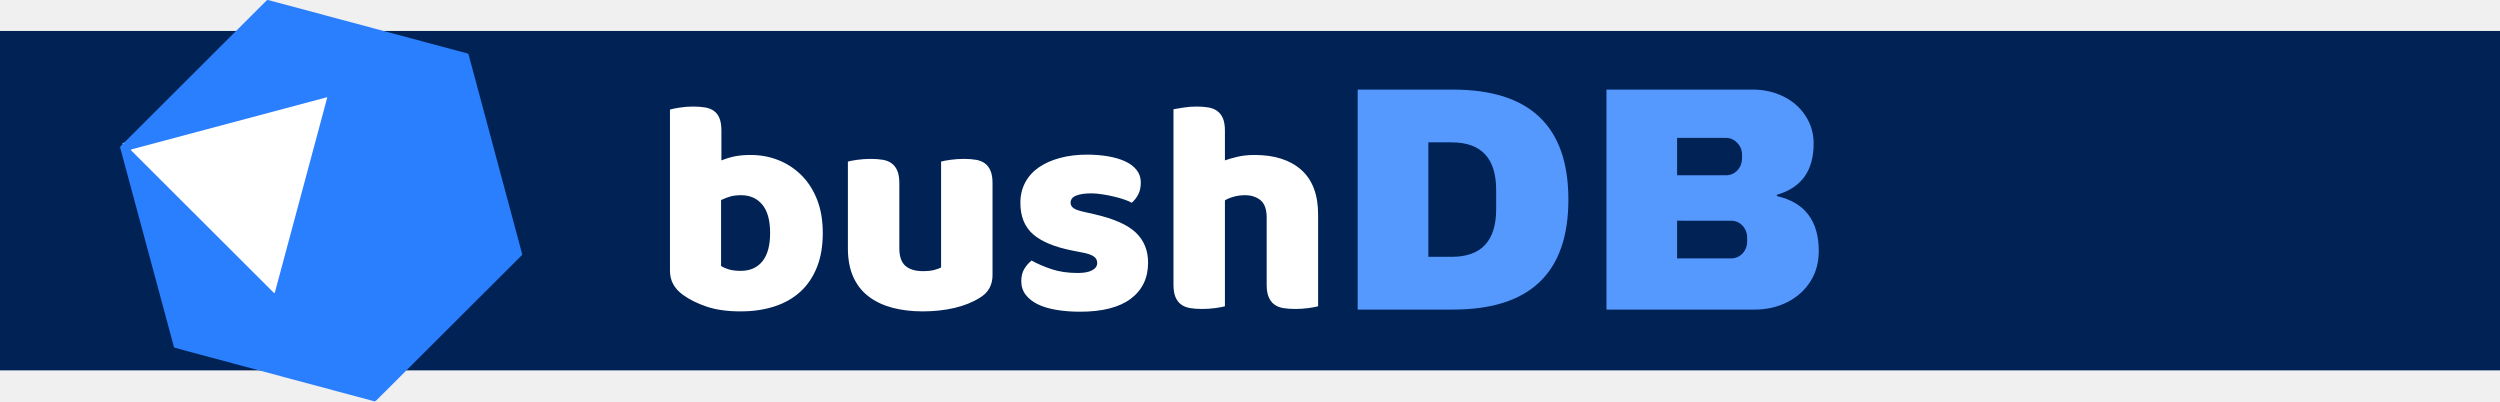
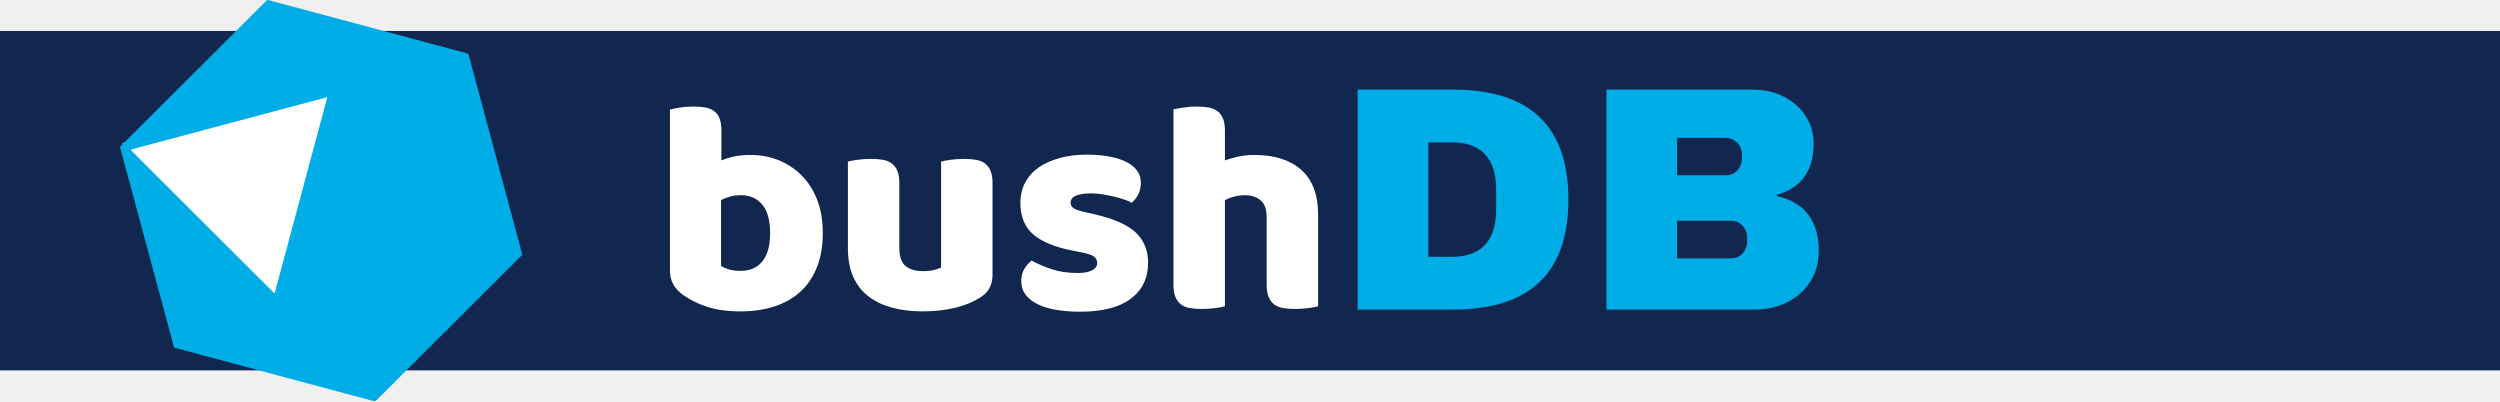
<svg xmlns="http://www.w3.org/2000/svg" version="1.1" viewBox="0 0 330.89 53.117">
  <defs>
    <filter id="editing-jagged" x="0" y="0" width="1" height="1">
      <feTurbulence baseFrequency="0" result="turb" seed="1" />
      <feDisplacementMap in="SourceGraphic" in2="turb" />
    </filter>
  </defs>
  <rect transform="matrix(.43776 .89909 -.9354 .3536 0 0)" x="23.724" y="-33.561" width="25.899" height="27.704" fill="#fff" stroke-width="1.068" />
-   <g transform="translate(2.8648e-8 -.00017886)">
-     <rect x="-2.8648e-8" y="4.097" width="330.89" height="44.923" rx="0" ry="3.627" fill="#025" stroke-width=".533" />
-     <rect transform="matrix(.94888 -.31563 .28825 .95755 0 0)" x="10.065" y="23.119" width="27.828" height="25.298" rx="0" ry="3.149" fill="#fff" stroke-width="1.05" />
-     <path d="m69.043 33.801-19.264 19.224c-0.075 0.078-0.191 0.115-0.268 0.078l-26.313-7.052c-0.115-0.037-0.193-0.115-0.193-0.191l-7.087-26.273c-0.04-0.118 0-0.193 0.078-0.271l19.262-19.224c0.078-0.078 0.193-0.115 0.268-0.078l26.313 7.052c0.115 0.037 0.193 0.115 0.193 0.191l7.052 26.273c0.075 0.118 0.035 0.193-0.04 0.271zm-25.812-20.918-25.85 6.896c-0.037 0-0.078 0.075-0.037 0.115l18.916 18.876c0.037 0.037 0.115 0.037 0.115-0.037l6.934-25.812c0.037 0-0.04-0.078-0.078-0.037z" fill="#2a7fff" stroke-width="2.217" />
-     <g transform="translate(-.71829 -14.818)">
-       <path d="m193.03 26.678q15.274 0 15.274 14.557t-15.274 14.557h-12.614v-29.114zm-3.26 6.983v15.149h3.088q5.886 0 5.886-6.305v-2.539q0-6.305-5.886-6.305zm42.955-6.983q2.202 0 4.04 0.909 1.842 0.909 2.923 2.559 1.078 1.65 1.078 3.683 0 5.372-4.867 6.771v0.169q5.545 1.27 5.545 7.281 0 2.284-1.121 4.04-1.125 1.756-3.068 2.731-1.948 0.972-4.275 0.972h-19.636v-29.114zm-10.031 6.387v4.953h6.434q0.933 0 1.544-0.654 0.615-0.658 0.615-1.63v-0.423q0-0.933-0.635-1.587-0.635-0.658-1.524-0.658zm0 10.964v4.992h7.112q0.929 0 1.544-0.654 0.615-0.658 0.615-1.63v-0.423q0-0.976-0.615-1.63-0.615-0.654-1.544-0.654z" fill="#59f" stroke-width=".392" />
+   <g transform="translate(0 4.0972)">
+     <g transform="translate(0 -4.0972)">
+       <rect x="4.7182e-16" y="4.097" width="330.89" height="44.923" rx="0" ry="3.627" fill="#112750" stroke-width=".533" />
+     </g>
+     <rect transform="matrix(.94888 -.31563 .28825 .95755 0 0)" x="11.247" y="19.229" width="27.828" height="25.298" rx="0" ry="3.149" fill="#fff" stroke-width="1.05" />
+     <path d="m69.043 29.704-19.264 19.224c-0.075 0.078-0.191 0.115-0.268 0.078l-26.313-7.052c-0.115-0.037-0.193-0.115-0.193-0.191l-7.087-26.273c-0.04-0.118 0-0.193 0.078-0.271l19.262-19.224c0.078-0.078 0.193-0.115 0.268-0.078l26.313 7.052c0.115 0.037 0.193 0.115 0.193 0.191l7.052 26.273c0.075 0.118 0.035 0.193-0.04 0.271zm-25.812-20.918-25.85 6.896c-0.037 0-0.078 0.075-0.037 0.115l18.916 18.876c0.037 0.037 0.115 0.037 0.115-0.037l6.934-25.812c0.037 0-0.04-0.078-0.078-0.037z" fill="#00ade6" stroke-width="2.217" />
+     <g transform="translate(-.71829 -18.915)">
+       <path d="m193.03 26.678q15.274 0 15.274 14.557t-15.274 14.557h-12.614v-29.114zm-3.26 6.983v15.149h3.088q5.886 0 5.886-6.305v-2.539q0-6.305-5.886-6.305zm42.955-6.983q2.202 0 4.04 0.909 1.842 0.909 2.923 2.559 1.078 1.65 1.078 3.683 0 5.372-4.867 6.771v0.169q5.545 1.27 5.545 7.281 0 2.284-1.121 4.04-1.125 1.756-3.068 2.731-1.948 0.972-4.275 0.972h-19.636v-29.114zm-10.031 6.387v4.953h6.434q0.933 0 1.544-0.654 0.615-0.658 0.615-1.63v-0.423q0-0.933-0.635-1.587-0.635-0.658-1.524-0.658zm0 10.964v4.992h7.112q0.929 0 1.544-0.654 0.615-0.658 0.615-1.63v-0.423q0-0.976-0.615-1.63-0.615-0.654-1.544-0.654z" fill="#00ade6" stroke-width=".392" />
      <g transform="matrix(.62581 0 0 .62581 -24.167 -5.1202)" fill="#fff" filter="url(#editing-jagged)">
        <g transform="translate(178,96.695)" fill="#fff">
          <path d="m3.46-7.55v-34.11q0.64-0.2 2.04-0.42 1.41-0.22 2.88-0.22 1.41 0 2.53 0.19t1.89 0.77q0.77 0.57 1.15 1.56 0.39 1 0.39 2.6v6.27q1.6-0.64 3.04-0.9 1.44-0.25 3.16-0.25 3.08 0 5.83 1.08 2.75 1.09 4.86 3.17t3.33 5.15q1.22 3.08 1.22 7.11 0 4.16-1.25 7.26-1.25 3.11-3.49 5.15-2.24 2.05-5.47 3.11-3.23 1.05-7.14 1.05-4.22 0-7.17-0.99-2.94-0.99-4.99-2.46-2.81-1.99-2.81-5.12zm14.97 0q2.95 0 4.58-2.02 1.63-2.01 1.63-5.98 0-4.03-1.66-6.02-1.67-1.98-4.48-1.98-1.28 0-2.21 0.25-0.93 0.26-2.02 0.77v13.95q0.71 0.45 1.7 0.74t2.46 0.29zm22.66-4.8v-18.31q0.64-0.19 2.01-0.38 1.38-0.19 2.85-0.19 1.41 0 2.53 0.19t1.89 0.77q0.77 0.57 1.18 1.57 0.42 0.99 0.42 2.59v13.76q0 2.62 1.28 3.74t3.71 1.12q1.47 0 2.4-0.25 0.93-0.26 1.44-0.52v-22.4q0.64-0.19 2.02-0.38 1.37-0.19 2.84-0.19 1.41 0 2.53 0.19t1.89 0.77q0.77 0.57 1.18 1.57 0.42 0.99 0.42 2.59v19.45q0 3.2-2.69 4.8-2.24 1.41-5.34 2.15-3.11 0.73-6.75 0.73-3.46 0-6.37-0.76-2.91-0.77-5.03-2.37-2.11-1.6-3.26-4.13t-1.15-6.11zm63.49 3.07q0 4.86-3.65 7.62-3.65 2.75-10.75 2.75-2.69 0-5-0.39-2.3-0.38-3.93-1.18t-2.56-2.02q-0.93-1.21-0.93-2.88 0-1.53 0.64-2.59 0.64-1.05 1.54-1.76 1.85 1.03 4.25 1.83t5.54 0.8q1.98 0 3.04-0.58 1.05-0.58 1.05-1.54 0-0.89-0.76-1.4-0.77-0.52-2.56-0.84l-1.92-0.38q-5.57-1.09-8.29-3.42-2.72-2.34-2.72-6.69 0-2.37 1.02-4.29 1.03-1.92 2.88-3.2 1.86-1.28 4.45-1.98 2.59-0.71 5.73-0.71 2.37 0 4.45 0.35 2.08 0.36 3.61 1.06 1.54 0.7 2.43 1.82 0.9 1.12 0.9 2.66 0 1.47-0.54 2.53-0.55 1.05-1.38 1.76-0.51-0.32-1.54-0.67-1.02-0.36-2.24-0.64-1.21-0.29-2.46-0.48-1.25-0.2-2.27-0.2-2.11 0-3.27 0.48-1.15 0.48-1.15 1.51 0 0.7 0.64 1.15t2.43 0.83l1.99 0.45q6.14 1.41 8.73 3.87 2.6 2.47 2.6 6.37zm35.96-10.18v19.4q-0.64 0.19-2.01 0.38-1.38 0.19-2.85 0.19-1.41 0-2.53-0.19t-1.89-0.77q-0.76-0.57-1.18-1.57-0.42-0.99-0.42-2.59v-14.21q0-2.62-1.31-3.68-1.31-1.05-3.23-1.05-1.28 0-2.43 0.32t-1.86 0.77v22.4q-0.64 0.19-2.01 0.38-1.38 0.19-2.85 0.19-1.41 0-2.53-0.19t-1.89-0.77q-0.77-0.57-1.18-1.57-0.42-0.99-0.42-2.59v-37.12q0.71-0.13 2.08-0.35 1.38-0.22 2.79-0.22 1.4 0 2.52 0.19t1.89 0.77q0.77 0.57 1.19 1.56 0.41 1 0.41 2.6v6.27q0.83-0.32 2.53-0.74 1.7-0.41 3.74-0.41 6.34 0 9.89 3.16 3.55 3.17 3.55 9.44z" fill="#fff" />
        </g>
      </g>
    </g>
  </g>
</svg>
